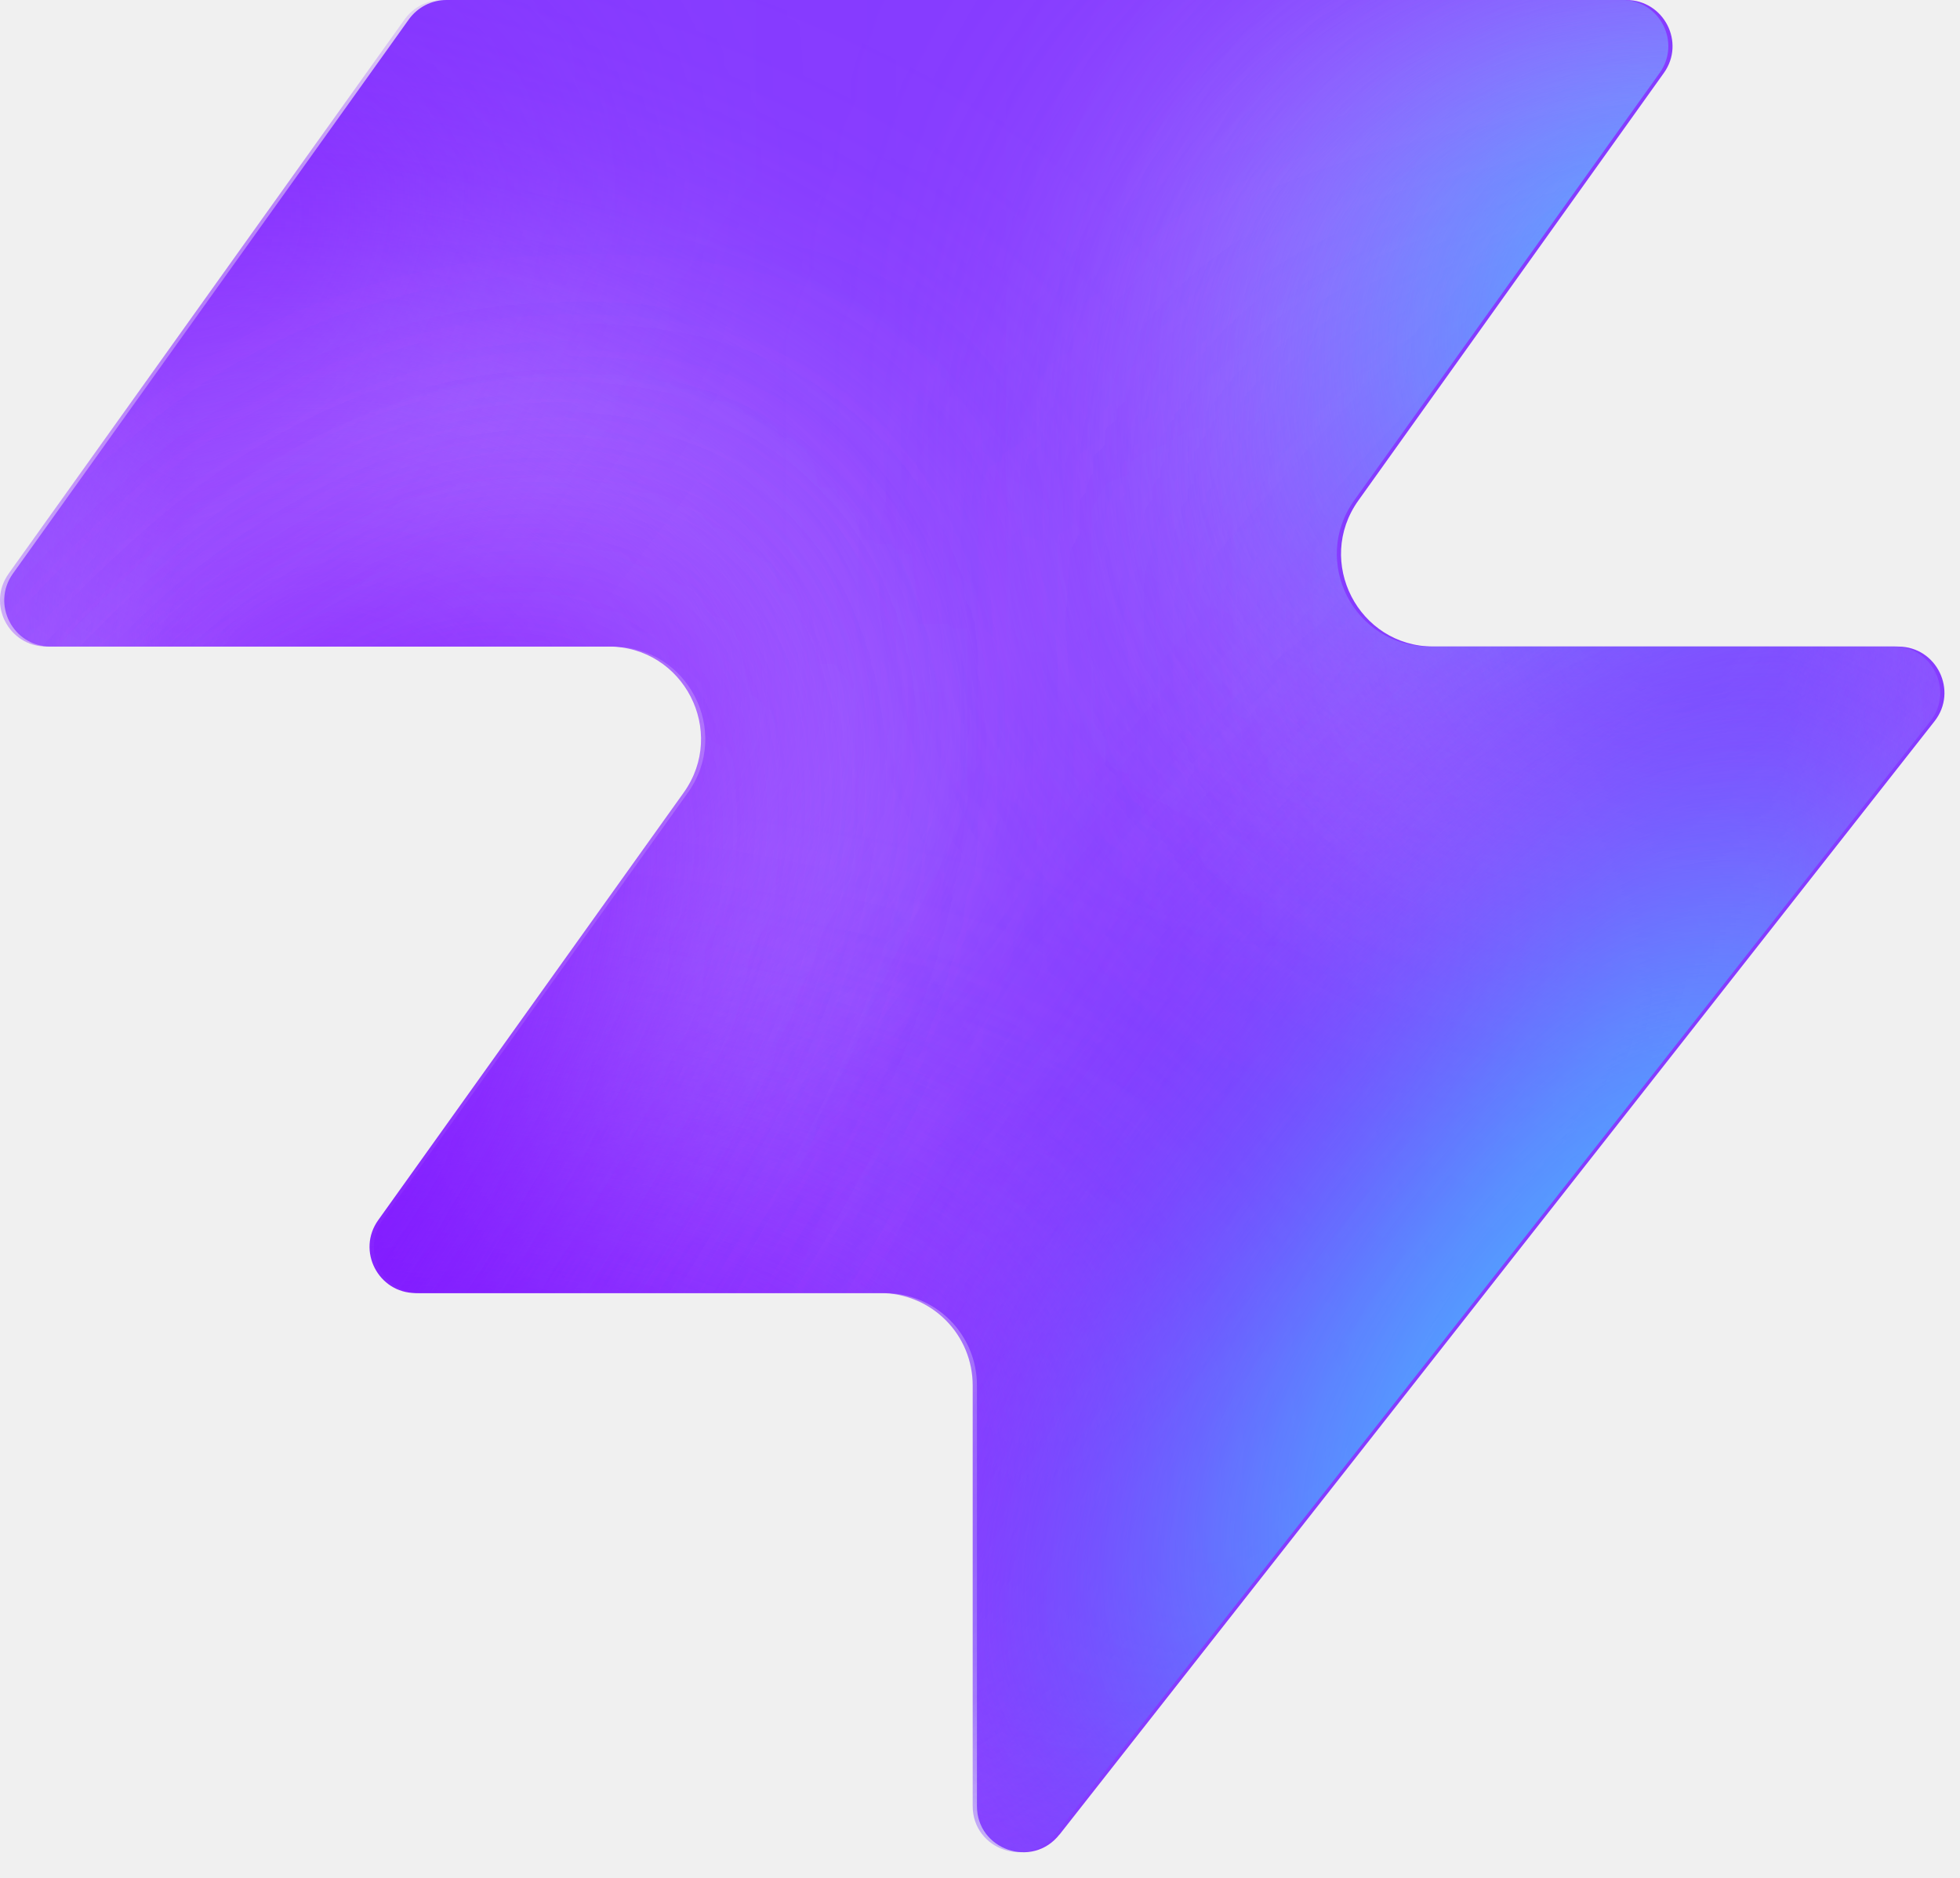
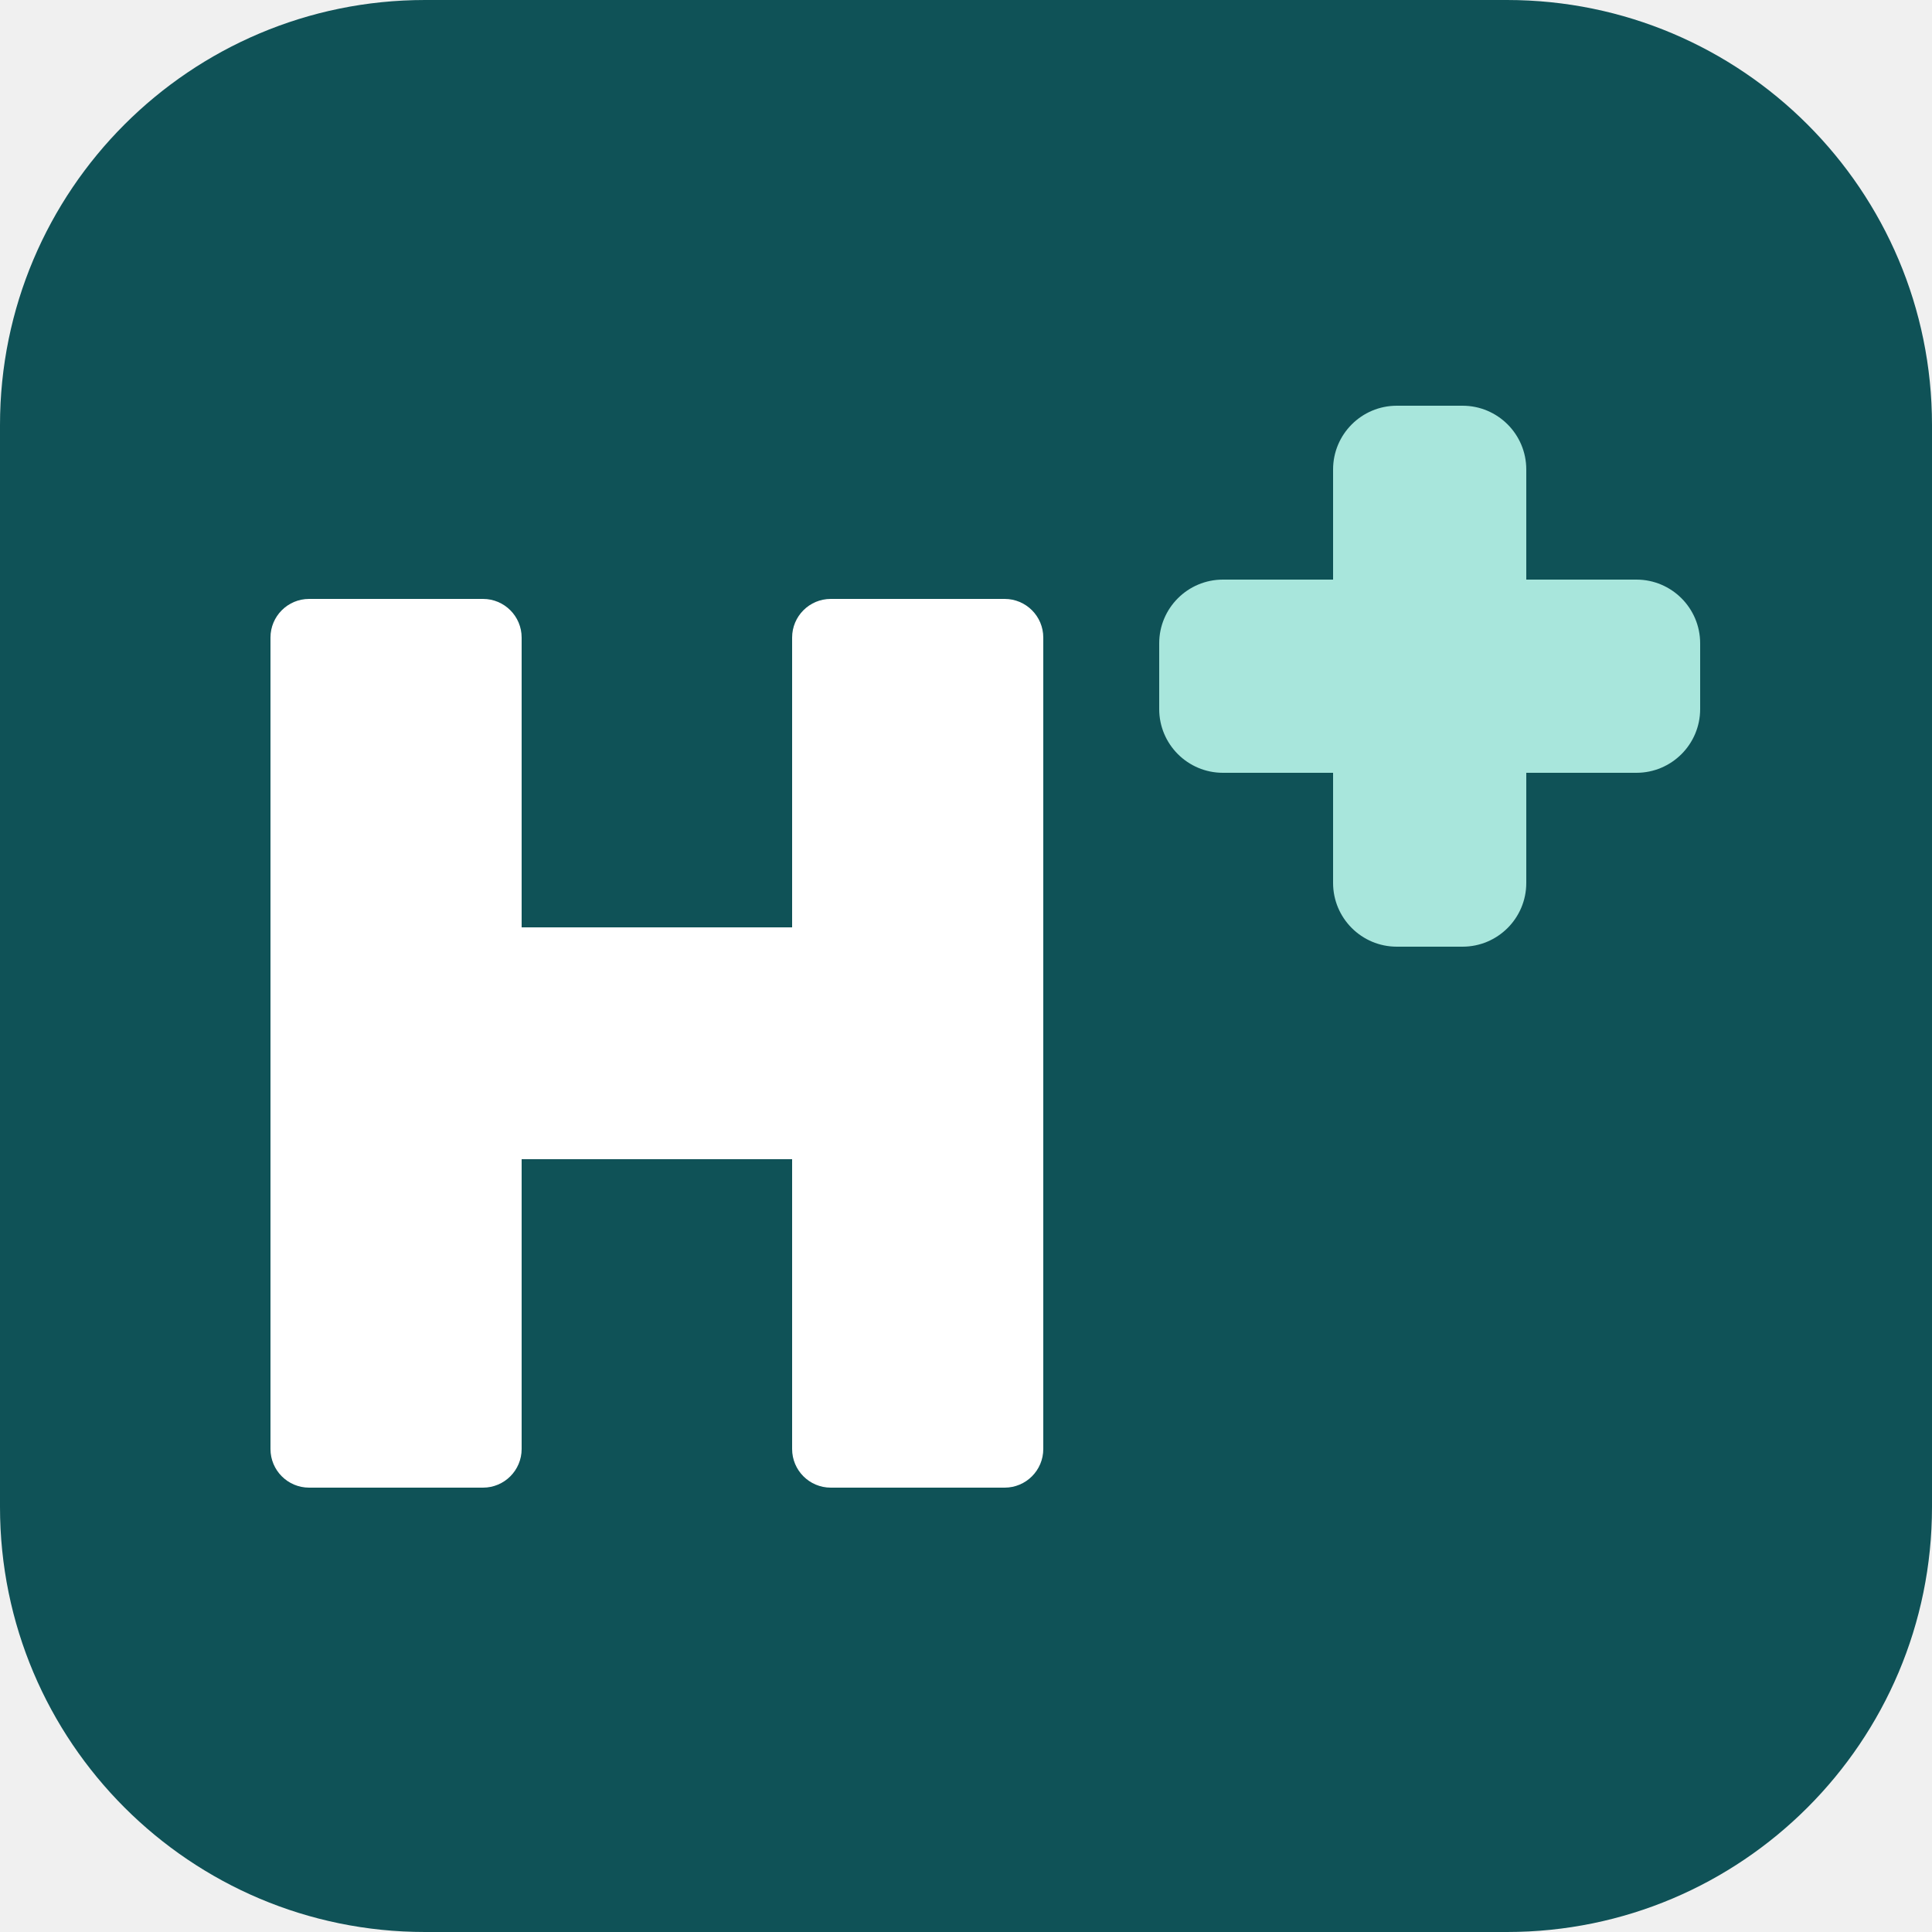
- <svg xmlns="http://www.w3.org/2000/svg" width="48" height="46" fill="none" viewBox="0 0 48 46">
-   <path fill="#863bff" d="M25.946 44.938c-.664.845-2.021.375-2.021-.698V33.937a2.26 2.26 0 0 0-2.262-2.262H10.287c-.92 0-1.456-1.04-.92-1.788l7.48-10.471c1.07-1.497 0-3.578-1.842-3.578H1.237c-.92 0-1.456-1.04-.92-1.788L10.013.474c.214-.297.556-.474.92-.474h28.894c.92 0 1.456 1.04.92 1.788l-7.48 10.471c-1.07 1.498 0 3.579 1.842 3.579h11.377c.943 0 1.473 1.088.89 1.83L25.947 44.94z" style="fill:#863bff;fill:color(display-p3 .525 .23 1);fill-opacity:1" />
-   <mask id="a" width="48" height="46" x="0" y="0" maskUnits="userSpaceOnUse" style="mask-type:alpha">
-     <path fill="#000" d="M25.842 44.938c-.664.844-2.021.375-2.021-.698V33.937a2.26 2.26 0 0 0-2.262-2.262H10.183c-.92 0-1.456-1.04-.92-1.788l7.48-10.471c1.07-1.498 0-3.579-1.842-3.579H1.133c-.92 0-1.456-1.04-.92-1.787L9.91.473c.214-.297.556-.474.92-.474h28.894c.92 0 1.456 1.04.92 1.788l-7.48 10.471c-1.07 1.498 0 3.578 1.842 3.578h11.377c.943 0 1.473 1.088.89 1.832L25.843 44.94z" style="fill:#000;fill-opacity:1" />
-   </mask>
-   <g mask="url(#a)">
-     <g filter="url(#b)">
-       <ellipse cx="5.508" cy="14.704" fill="#ede6ff" rx="5.508" ry="14.704" style="fill:#ede6ff;fill:color(display-p3 .927 .903 1);fill-opacity:1" transform="matrix(.00324 1 1 -.00324 -4.47 31.516)" />
-     </g>
-     <g filter="url(#c)">
-       <ellipse cx="10.399" cy="29.851" fill="#ede6ff" rx="10.399" ry="29.851" style="fill:#ede6ff;fill:color(display-p3 .927 .903 1);fill-opacity:1" transform="matrix(.00324 1 1 -.00324 -39.328 7.883)" />
-     </g>
-     <g filter="url(#d)">
-       <ellipse cx="5.508" cy="30.487" fill="#7e14ff" rx="5.508" ry="30.487" style="fill:#7e14ff;fill:color(display-p3 .492 .077 1);fill-opacity:1" transform="rotate(89.814 -25.913 -14.639)scale(1 -1)" />
-     </g>
-     <g filter="url(#e)">
-       <ellipse cx="5.508" cy="30.599" fill="#7e14ff" rx="5.508" ry="30.599" style="fill:#7e14ff;fill:color(display-p3 .492 .077 1);fill-opacity:1" transform="rotate(89.814 -32.644 -3.334)scale(1 -1)" />
-     </g>
-     <g filter="url(#f)">
-       <ellipse cx="5.508" cy="30.599" fill="#7e14ff" rx="5.508" ry="30.599" style="fill:#7e14ff;fill:color(display-p3 .492 .077 1);fill-opacity:1" transform="matrix(.00324 1 1 -.00324 -34.34 30.47)" />
-     </g>
-     <g filter="url(#g)">
-       <ellipse cx="14.072" cy="22.078" fill="#ede6ff" rx="14.072" ry="22.078" style="fill:#ede6ff;fill:color(display-p3 .927 .903 1);fill-opacity:1" transform="rotate(93.35 24.506 48.493)scale(-1 1)" />
-     </g>
-     <g filter="url(#h)">
-       <ellipse cx="3.47" cy="21.501" fill="#7e14ff" rx="3.47" ry="21.501" style="fill:#7e14ff;fill:color(display-p3 .492 .077 1);fill-opacity:1" transform="rotate(89.009 28.708 47.59)scale(-1 1)" />
-     </g>
-     <g filter="url(#i)">
-       <ellipse cx="3.47" cy="21.501" fill="#7e14ff" rx="3.47" ry="21.501" style="fill:#7e14ff;fill:color(display-p3 .492 .077 1);fill-opacity:1" transform="rotate(89.009 28.708 47.59)scale(-1 1)" />
-     </g>
-     <g filter="url(#j)">
-       <ellipse cx=".387" cy="8.972" fill="#7e14ff" rx="4.407" ry="29.108" style="fill:#7e14ff;fill:color(display-p3 .492 .077 1);fill-opacity:1" transform="rotate(39.51 .387 8.972)" />
-     </g>
-     <g filter="url(#k)">
-       <ellipse cx="47.523" cy="-6.092" fill="#7e14ff" rx="4.407" ry="29.108" style="fill:#7e14ff;fill:color(display-p3 .492 .077 1);fill-opacity:1" transform="rotate(37.892 47.523 -6.092)" />
-     </g>
-     <g filter="url(#l)">
-       <ellipse cx="41.412" cy="6.333" fill="#47bfff" rx="5.971" ry="9.665" style="fill:#47bfff;fill:color(display-p3 .28 .748 1);fill-opacity:1" transform="rotate(37.892 41.412 6.333)" />
-     </g>
-     <g filter="url(#m)">
-       <ellipse cx="-1.879" cy="38.332" fill="#7e14ff" rx="4.407" ry="29.108" style="fill:#7e14ff;fill:color(display-p3 .492 .077 1);fill-opacity:1" transform="rotate(37.892 -1.88 38.332)" />
-     </g>
-     <g filter="url(#n)">
-       <ellipse cx="-1.879" cy="38.332" fill="#7e14ff" rx="4.407" ry="29.108" style="fill:#7e14ff;fill:color(display-p3 .492 .077 1);fill-opacity:1" transform="rotate(37.892 -1.88 38.332)" />
-     </g>
-     <g filter="url(#o)">
-       <ellipse cx="35.651" cy="29.907" fill="#7e14ff" rx="4.407" ry="29.108" style="fill:#7e14ff;fill:color(display-p3 .492 .077 1);fill-opacity:1" transform="rotate(37.892 35.651 29.907)" />
-     </g>
-     <g filter="url(#p)">
-       <ellipse cx="38.418" cy="32.4" fill="#47bfff" rx="5.971" ry="15.297" style="fill:#47bfff;fill:color(display-p3 .28 .748 1);fill-opacity:1" transform="rotate(37.892 38.418 32.4)" />
-     </g>
+ <svg xmlns="http://www.w3.org/2000/svg" viewBox="0 0 100 100">
+   <rect width="100" height="100" rx="22" fill="#0F5257" />
+   <g fill="#FFFFFF">
+     <rect x="14" y="31" width="13" height="46" rx="2" />
+     <rect x="41" y="31" width="13" height="46" rx="2" />
+     <rect x="14" y="48" width="40" height="12" />
  </g>
-   <defs>
-     <filter id="b" width="60.045" height="41.654" x="-19.77" y="16.149" color-interpolation-filters="sRGB" filterUnits="userSpaceOnUse">
-       <feFlood flood-opacity="0" result="BackgroundImageFix" />
-       <feBlend in="SourceGraphic" in2="BackgroundImageFix" result="shape" />
-       <feGaussianBlur result="effect1_foregroundBlur_2002_17158" stdDeviation="7.659" />
-     </filter>
-     <filter id="c" width="90.34" height="51.437" x="-54.613" y="-7.533" color-interpolation-filters="sRGB" filterUnits="userSpaceOnUse">
-       <feFlood flood-opacity="0" result="BackgroundImageFix" />
-       <feBlend in="SourceGraphic" in2="BackgroundImageFix" result="shape" />
-       <feGaussianBlur result="effect1_foregroundBlur_2002_17158" stdDeviation="7.659" />
-     </filter>
-     <filter id="d" width="79.355" height="29.4" x="-49.64" y="2.03" color-interpolation-filters="sRGB" filterUnits="userSpaceOnUse">
-       <feFlood flood-opacity="0" result="BackgroundImageFix" />
-       <feBlend in="SourceGraphic" in2="BackgroundImageFix" result="shape" />
-       <feGaussianBlur result="effect1_foregroundBlur_2002_17158" stdDeviation="4.596" />
-     </filter>
-     <filter id="e" width="79.579" height="29.4" x="-45.045" y="20.029" color-interpolation-filters="sRGB" filterUnits="userSpaceOnUse">
-       <feFlood flood-opacity="0" result="BackgroundImageFix" />
-       <feBlend in="SourceGraphic" in2="BackgroundImageFix" result="shape" />
-       <feGaussianBlur result="effect1_foregroundBlur_2002_17158" stdDeviation="4.596" />
-     </filter>
-     <filter id="f" width="79.579" height="29.4" x="-43.513" y="21.178" color-interpolation-filters="sRGB" filterUnits="userSpaceOnUse">
-       <feFlood flood-opacity="0" result="BackgroundImageFix" />
-       <feBlend in="SourceGraphic" in2="BackgroundImageFix" result="shape" />
-       <feGaussianBlur result="effect1_foregroundBlur_2002_17158" stdDeviation="4.596" />
-     </filter>
-     <filter id="g" width="74.749" height="58.852" x="15.756" y="-17.901" color-interpolation-filters="sRGB" filterUnits="userSpaceOnUse">
-       <feFlood flood-opacity="0" result="BackgroundImageFix" />
-       <feBlend in="SourceGraphic" in2="BackgroundImageFix" result="shape" />
-       <feGaussianBlur result="effect1_foregroundBlur_2002_17158" stdDeviation="7.659" />
-     </filter>
-     <filter id="h" width="61.377" height="25.362" x="23.548" y="2.284" color-interpolation-filters="sRGB" filterUnits="userSpaceOnUse">
-       <feFlood flood-opacity="0" result="BackgroundImageFix" />
-       <feBlend in="SourceGraphic" in2="BackgroundImageFix" result="shape" />
-       <feGaussianBlur result="effect1_foregroundBlur_2002_17158" stdDeviation="4.596" />
-     </filter>
-     <filter id="i" width="61.377" height="25.362" x="23.548" y="2.284" color-interpolation-filters="sRGB" filterUnits="userSpaceOnUse">
-       <feFlood flood-opacity="0" result="BackgroundImageFix" />
-       <feBlend in="SourceGraphic" in2="BackgroundImageFix" result="shape" />
-       <feGaussianBlur result="effect1_foregroundBlur_2002_17158" stdDeviation="4.596" />
-     </filter>
-     <filter id="j" width="56.045" height="63.649" x="-27.636" y="-22.853" color-interpolation-filters="sRGB" filterUnits="userSpaceOnUse">
-       <feFlood flood-opacity="0" result="BackgroundImageFix" />
-       <feBlend in="SourceGraphic" in2="BackgroundImageFix" result="shape" />
-       <feGaussianBlur result="effect1_foregroundBlur_2002_17158" stdDeviation="4.596" />
-     </filter>
-     <filter id="k" width="54.814" height="64.646" x="20.116" y="-38.415" color-interpolation-filters="sRGB" filterUnits="userSpaceOnUse">
-       <feFlood flood-opacity="0" result="BackgroundImageFix" />
-       <feBlend in="SourceGraphic" in2="BackgroundImageFix" result="shape" />
-       <feGaussianBlur result="effect1_foregroundBlur_2002_17158" stdDeviation="4.596" />
-     </filter>
-     <filter id="l" width="33.541" height="35.313" x="24.641" y="-11.323" color-interpolation-filters="sRGB" filterUnits="userSpaceOnUse">
-       <feFlood flood-opacity="0" result="BackgroundImageFix" />
-       <feBlend in="SourceGraphic" in2="BackgroundImageFix" result="shape" />
-       <feGaussianBlur result="effect1_foregroundBlur_2002_17158" stdDeviation="4.596" />
-     </filter>
-     <filter id="m" width="54.814" height="64.646" x="-29.286" y="6.009" color-interpolation-filters="sRGB" filterUnits="userSpaceOnUse">
-       <feFlood flood-opacity="0" result="BackgroundImageFix" />
-       <feBlend in="SourceGraphic" in2="BackgroundImageFix" result="shape" />
-       <feGaussianBlur result="effect1_foregroundBlur_2002_17158" stdDeviation="4.596" />
-     </filter>
-     <filter id="n" width="54.814" height="64.646" x="-29.286" y="6.009" color-interpolation-filters="sRGB" filterUnits="userSpaceOnUse">
-       <feFlood flood-opacity="0" result="BackgroundImageFix" />
-       <feBlend in="SourceGraphic" in2="BackgroundImageFix" result="shape" />
-       <feGaussianBlur result="effect1_foregroundBlur_2002_17158" stdDeviation="4.596" />
-     </filter>
-     <filter id="o" width="54.814" height="64.646" x="8.244" y="-2.416" color-interpolation-filters="sRGB" filterUnits="userSpaceOnUse">
-       <feFlood flood-opacity="0" result="BackgroundImageFix" />
-       <feBlend in="SourceGraphic" in2="BackgroundImageFix" result="shape" />
-       <feGaussianBlur result="effect1_foregroundBlur_2002_17158" stdDeviation="4.596" />
-     </filter>
-     <filter id="p" width="39.409" height="43.623" x="18.713" y="10.588" color-interpolation-filters="sRGB" filterUnits="userSpaceOnUse">
-       <feFlood flood-opacity="0" result="BackgroundImageFix" />
-       <feBlend in="SourceGraphic" in2="BackgroundImageFix" result="shape" />
-       <feGaussianBlur result="effect1_foregroundBlur_2002_17158" stdDeviation="4.596" />
-     </filter>
-   </defs>
+   <g fill="#A8E6DC">
+     <rect x="60" y="30" width="28" height="10" rx="3.3" />
+     <rect x="69" y="21" width="10" height="28" rx="3.3" />
+   </g>
</svg>
